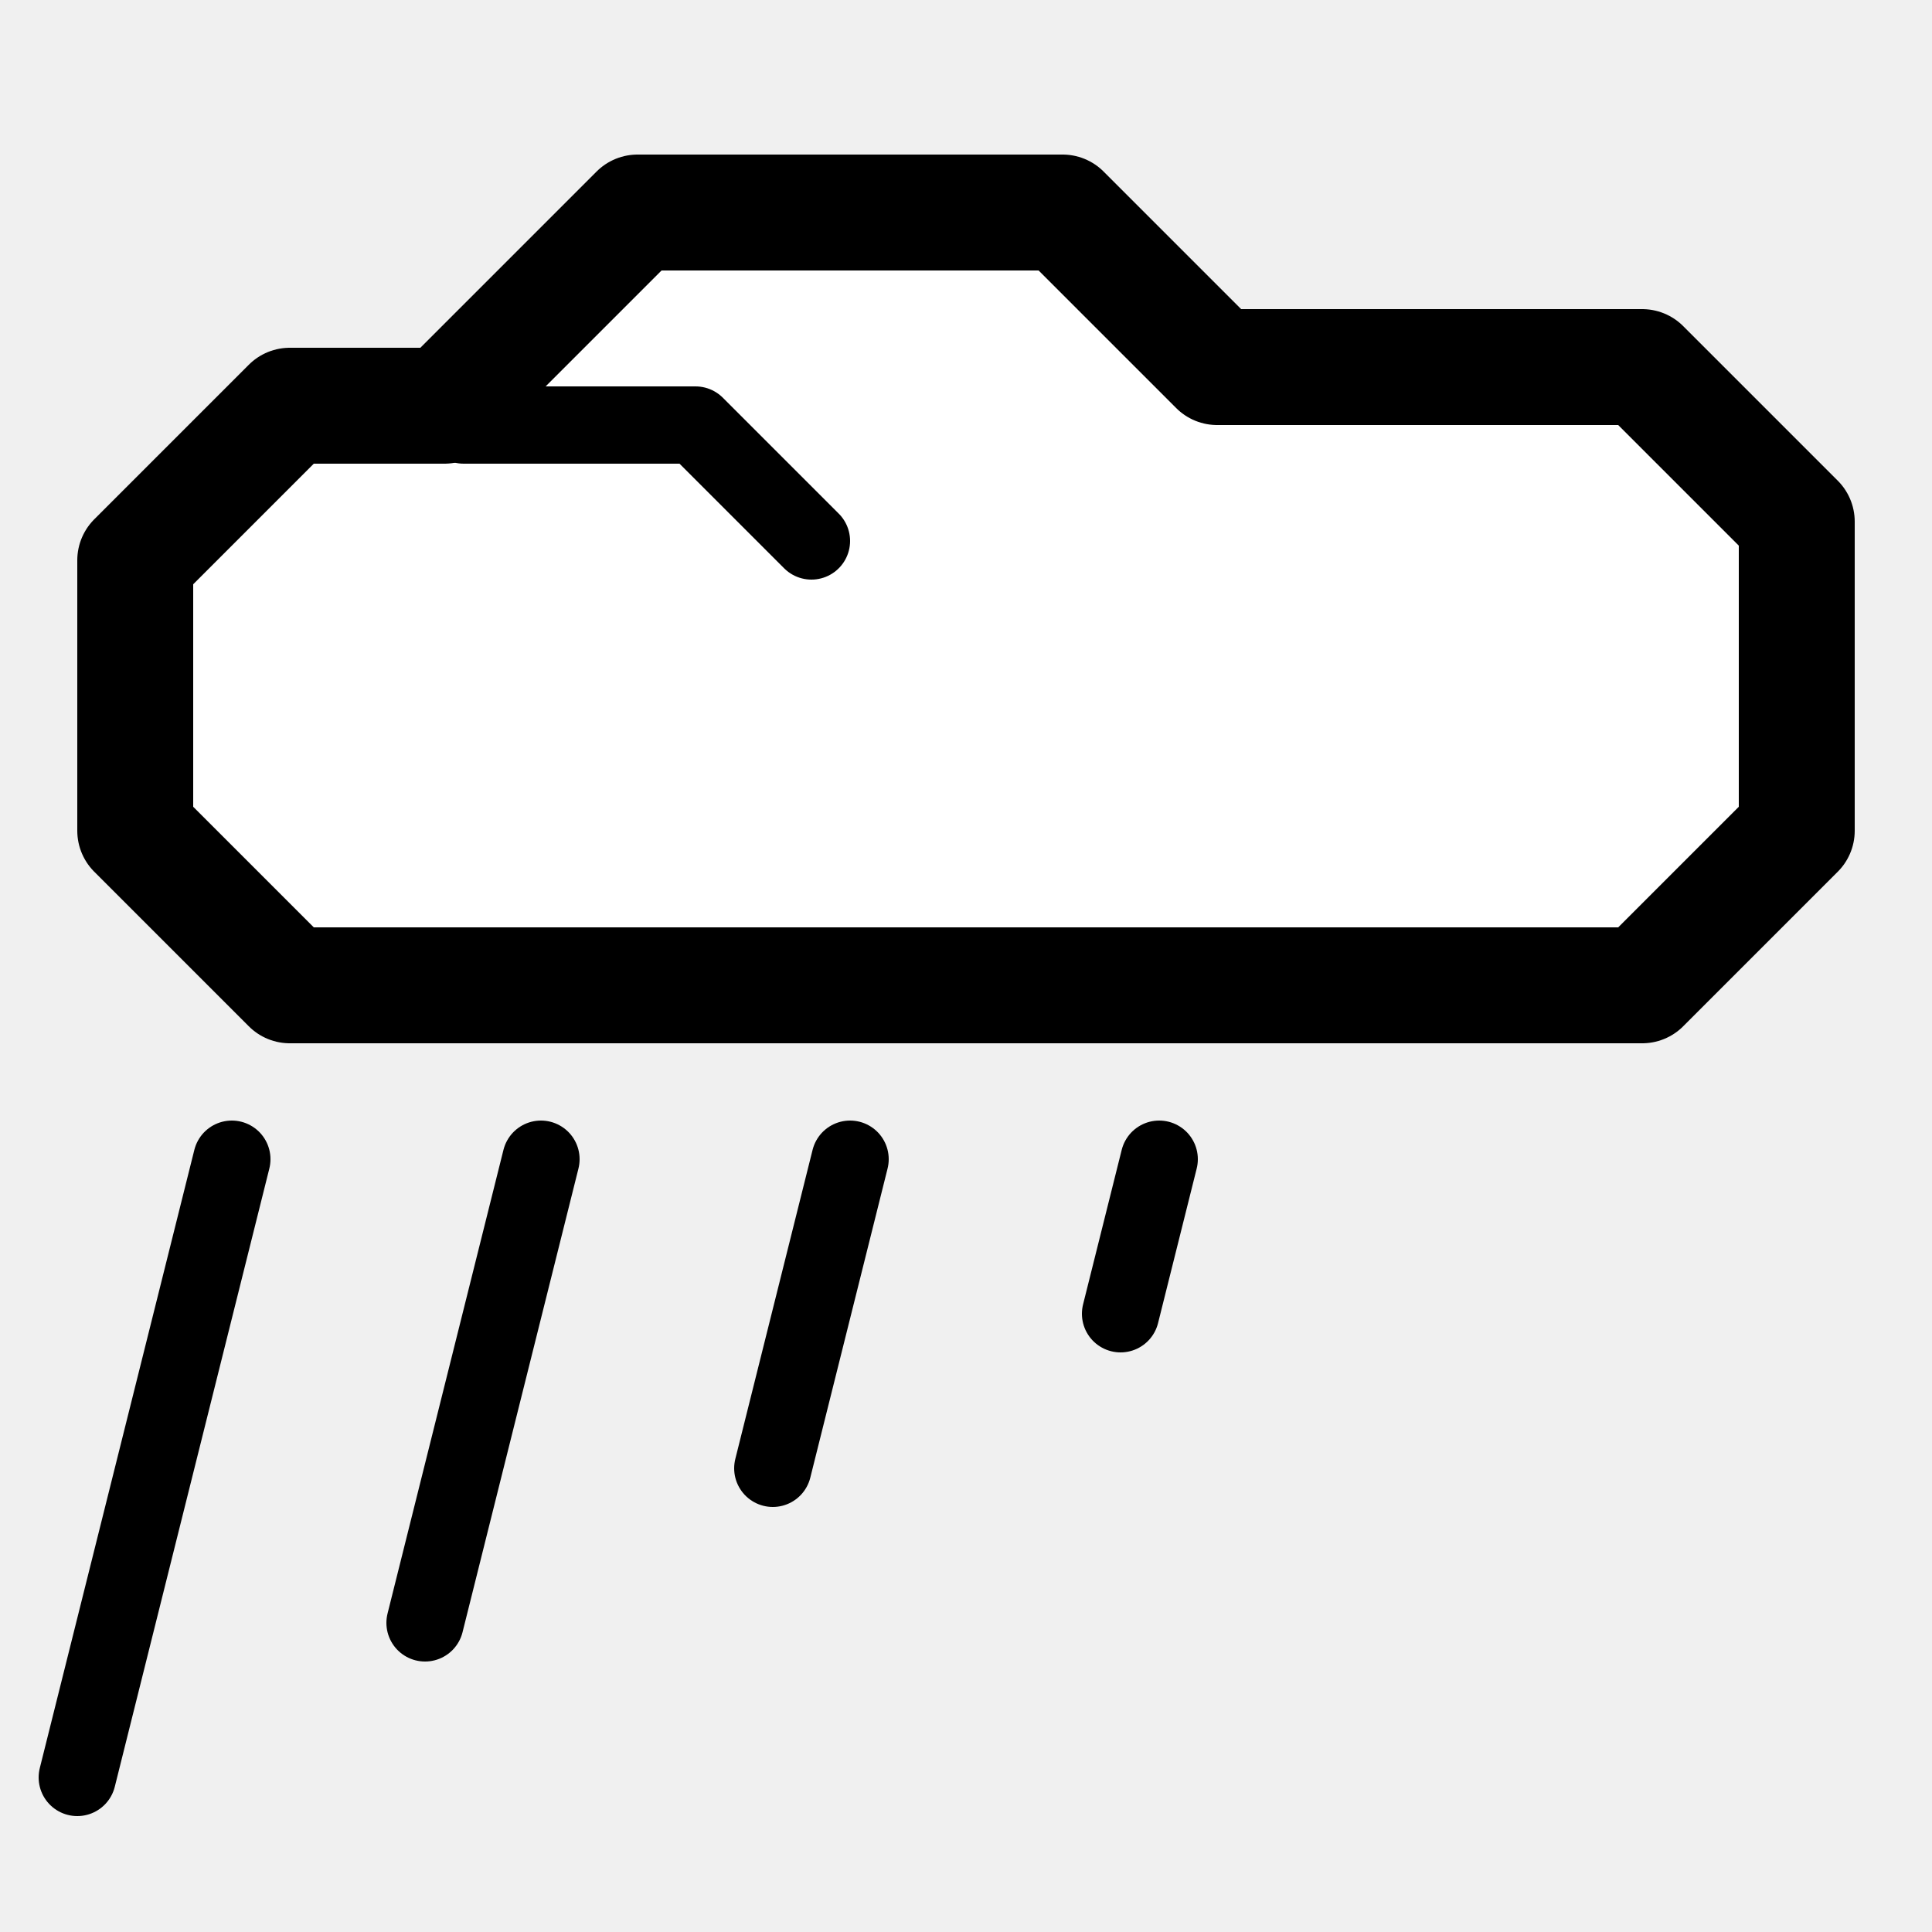
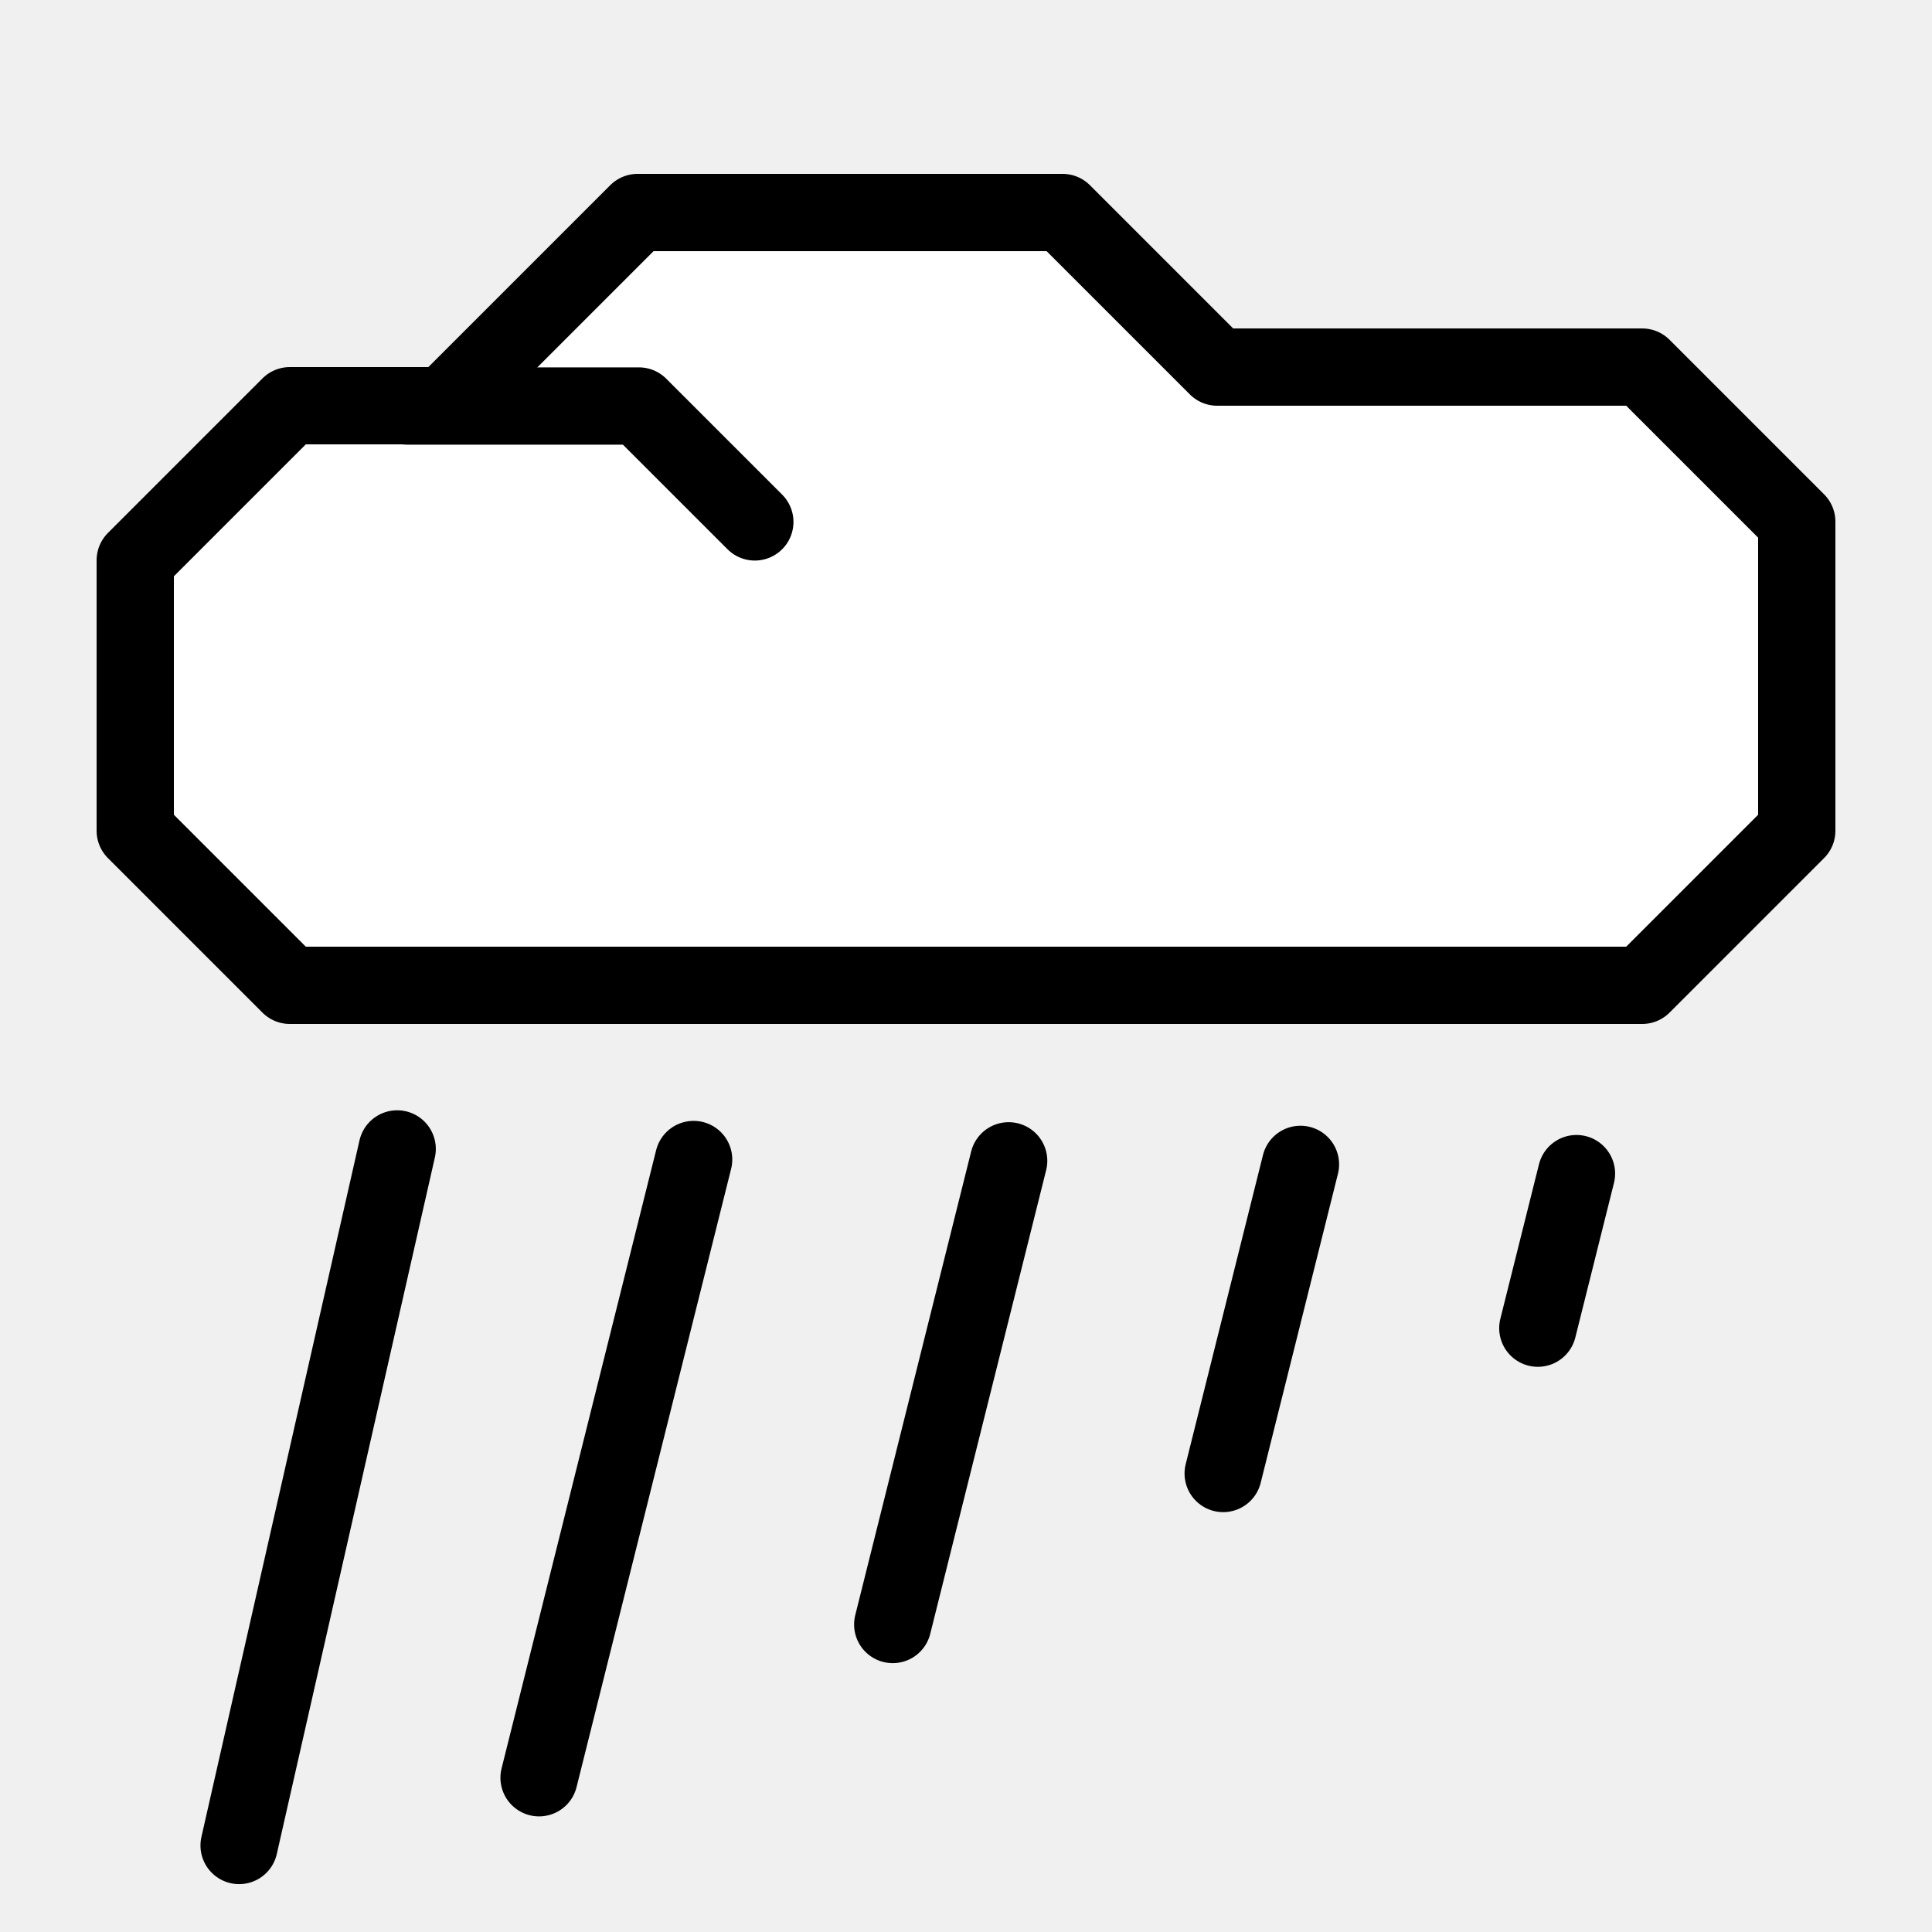
<svg xmlns="http://www.w3.org/2000/svg" version="1.1" id="Comments" x="0px" y="0px" viewBox="0 0 50 50" enable-background="new 0 0 50 50" xml:space="preserve">
-   <line display="inline" fill="#FFFFFF" stroke="#000000" stroke-width="2" stroke-linecap="round" stroke-linejoin="round" stroke-miterlimit="10" x1="2" y1="46" x2="6" y2="30" />
-   <line display="inline" fill="#FFFFFF" stroke="#000000" stroke-width="2" stroke-linecap="round" stroke-linejoin="round" stroke-miterlimit="10" x1="11" y1="42" x2="14" y2="30" />
-   <line display="inline" fill="#FFFFFF" stroke="#000000" stroke-width="2" stroke-linecap="round" stroke-linejoin="round" stroke-miterlimit="10" x1="20" y1="38" x2="22" y2="30" />
-   <line display="inline" fill="#FFFFFF" stroke="#000000" stroke-width="2" stroke-linecap="round" stroke-linejoin="round" stroke-miterlimit="10" x1="29" y1="34" x2="30" y2="30" />
-   <polygon display="inline" fill="#FFFFFF" stroke="#000000" stroke-width="3" stroke-linecap="round" stroke-linejoin="round" stroke-miterlimit="10" points="  42.5,25.5 46.5,21.5 46.5,13.5 42.5,9.5 31.5,9.5 27.5,5.5 16.5,5.5 11.5,10.5 7.5,10.5 3.5,14.5 3.5,21.5 7.5,25.5 42.5,25.5 " />
-   <polyline display="inline" fill="none" stroke="#000000" stroke-width="2" stroke-linecap="round" stroke-linejoin="round" stroke-miterlimit="10" points="  12,11 18,11 21,14 " />
+   <defs id="defs17" />
+   <line display="inline" fill="#ffffff" stroke="#000000" stroke-width="2" stroke-linecap="round" stroke-linejoin="round" stroke-miterlimit="10" x1="13.951" y1="46.008" x2="17.951" y2="30.008" id="line2" />
+   <line display="inline" fill="#ffffff" stroke="#000000" stroke-width="2" stroke-linecap="round" stroke-linejoin="round" stroke-miterlimit="10" x1="23.104" y1="42.042" x2="26.104" y2="30.042" id="line4" />
+   <line display="inline" fill="#ffffff" stroke="#000000" stroke-width="2" stroke-linecap="round" stroke-linejoin="round" stroke-miterlimit="10" x1="31.656" y1="38.134" x2="33.656" y2="30.134" id="line6" />
+   <line display="inline" fill="#ffffff" stroke="#000000" stroke-width="2" stroke-linecap="round" stroke-linejoin="round" stroke-miterlimit="10" x1="39.799" y1="34.373" x2="40.799" y2="30.373" id="line8" />
+   <polygon display="inline" fill="#FFFFFF" stroke="#000000" stroke-width="3" stroke-linecap="round" stroke-linejoin="round" stroke-miterlimit="10" points="  42.5,25.5 46.5,21.5 46.5,13.5 42.5,9.5 31.5,9.5 27.5,5.5 16.5,5.5 11.5,10.5 7.5,10.5 3.5,14.5 3.5,21.5 7.5,25.5 42.5,25.5 " id="polygon10" style="stroke-width:2;stroke-dasharray:none" />
+   <polyline display="inline" fill="none" stroke="#000000" stroke-width="2" stroke-linecap="round" stroke-linejoin="round" stroke-miterlimit="10" points="  12,11 18,11 21,14 " id="polyline12" transform="translate(-1.465217,-0.4926354)" />
+   <line display="inline" fill="#ffffff" stroke="#000000" stroke-width="2.147" stroke-linecap="round" stroke-linejoin="round" stroke-miterlimit="10" x1="6.188" y1="47.761" x2="10.279" y2="29.734" id="line2-3" style="stroke-width:2;stroke-dasharray:none" />
</svg>
